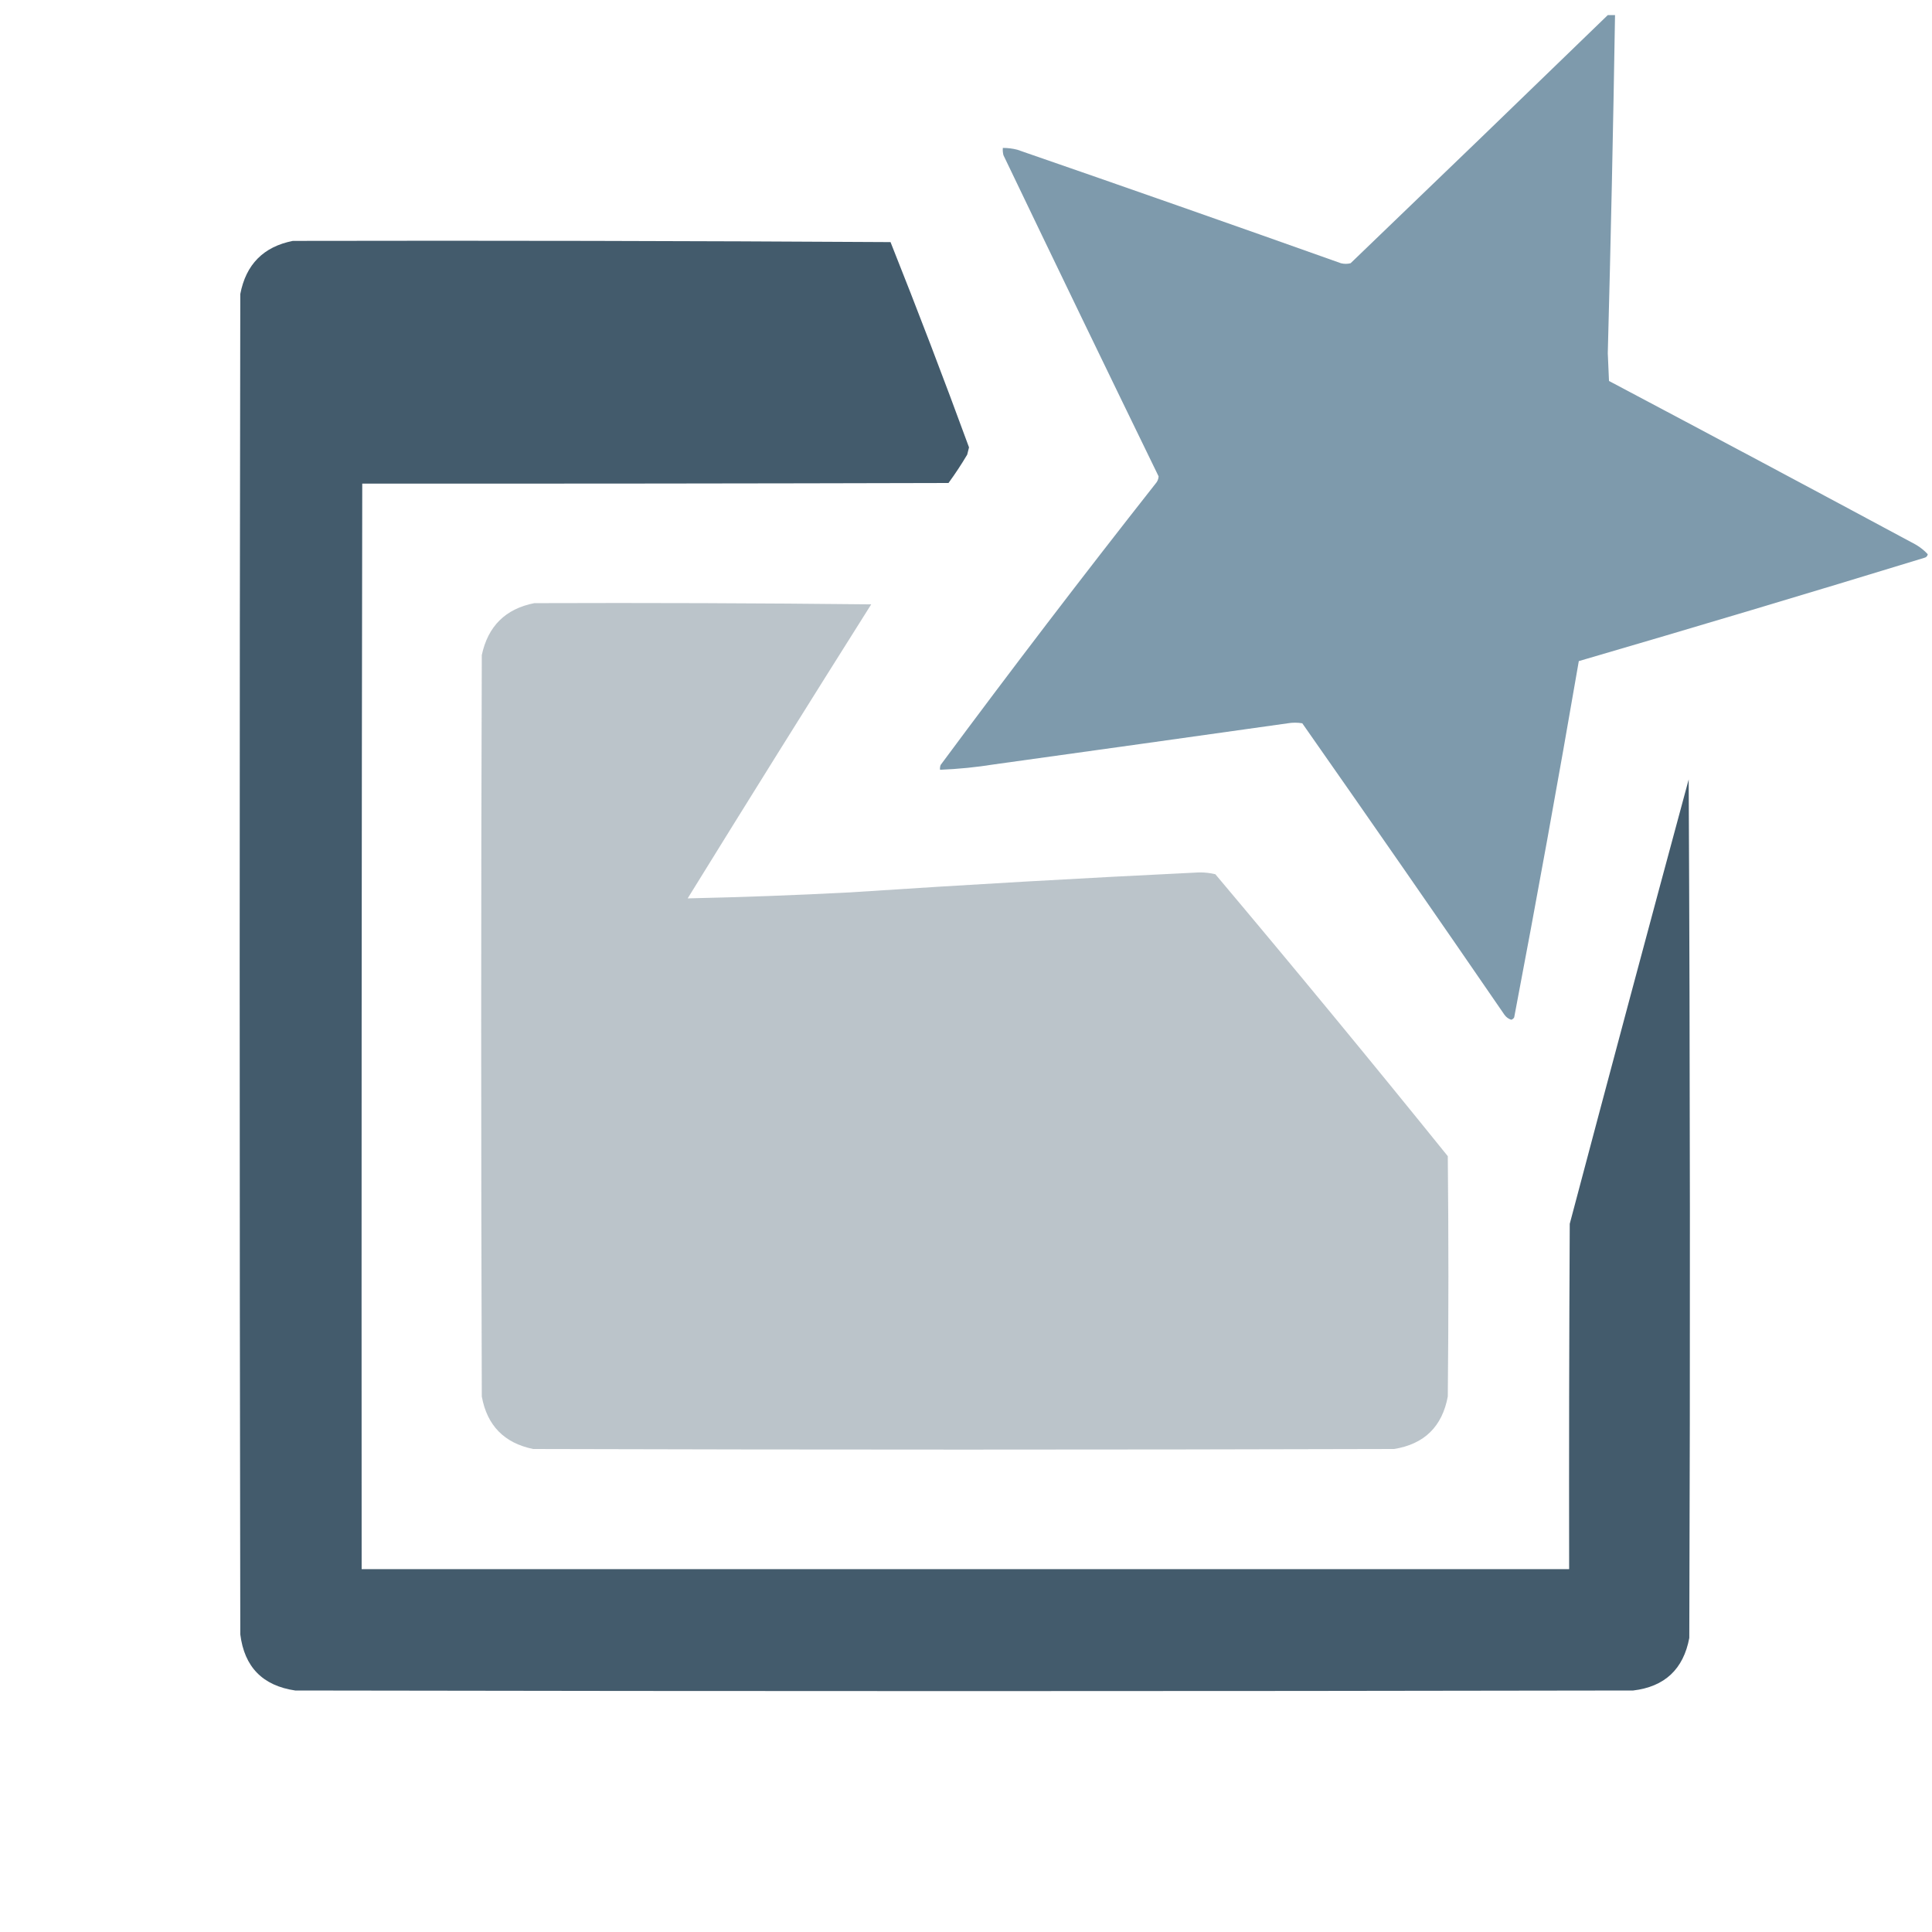
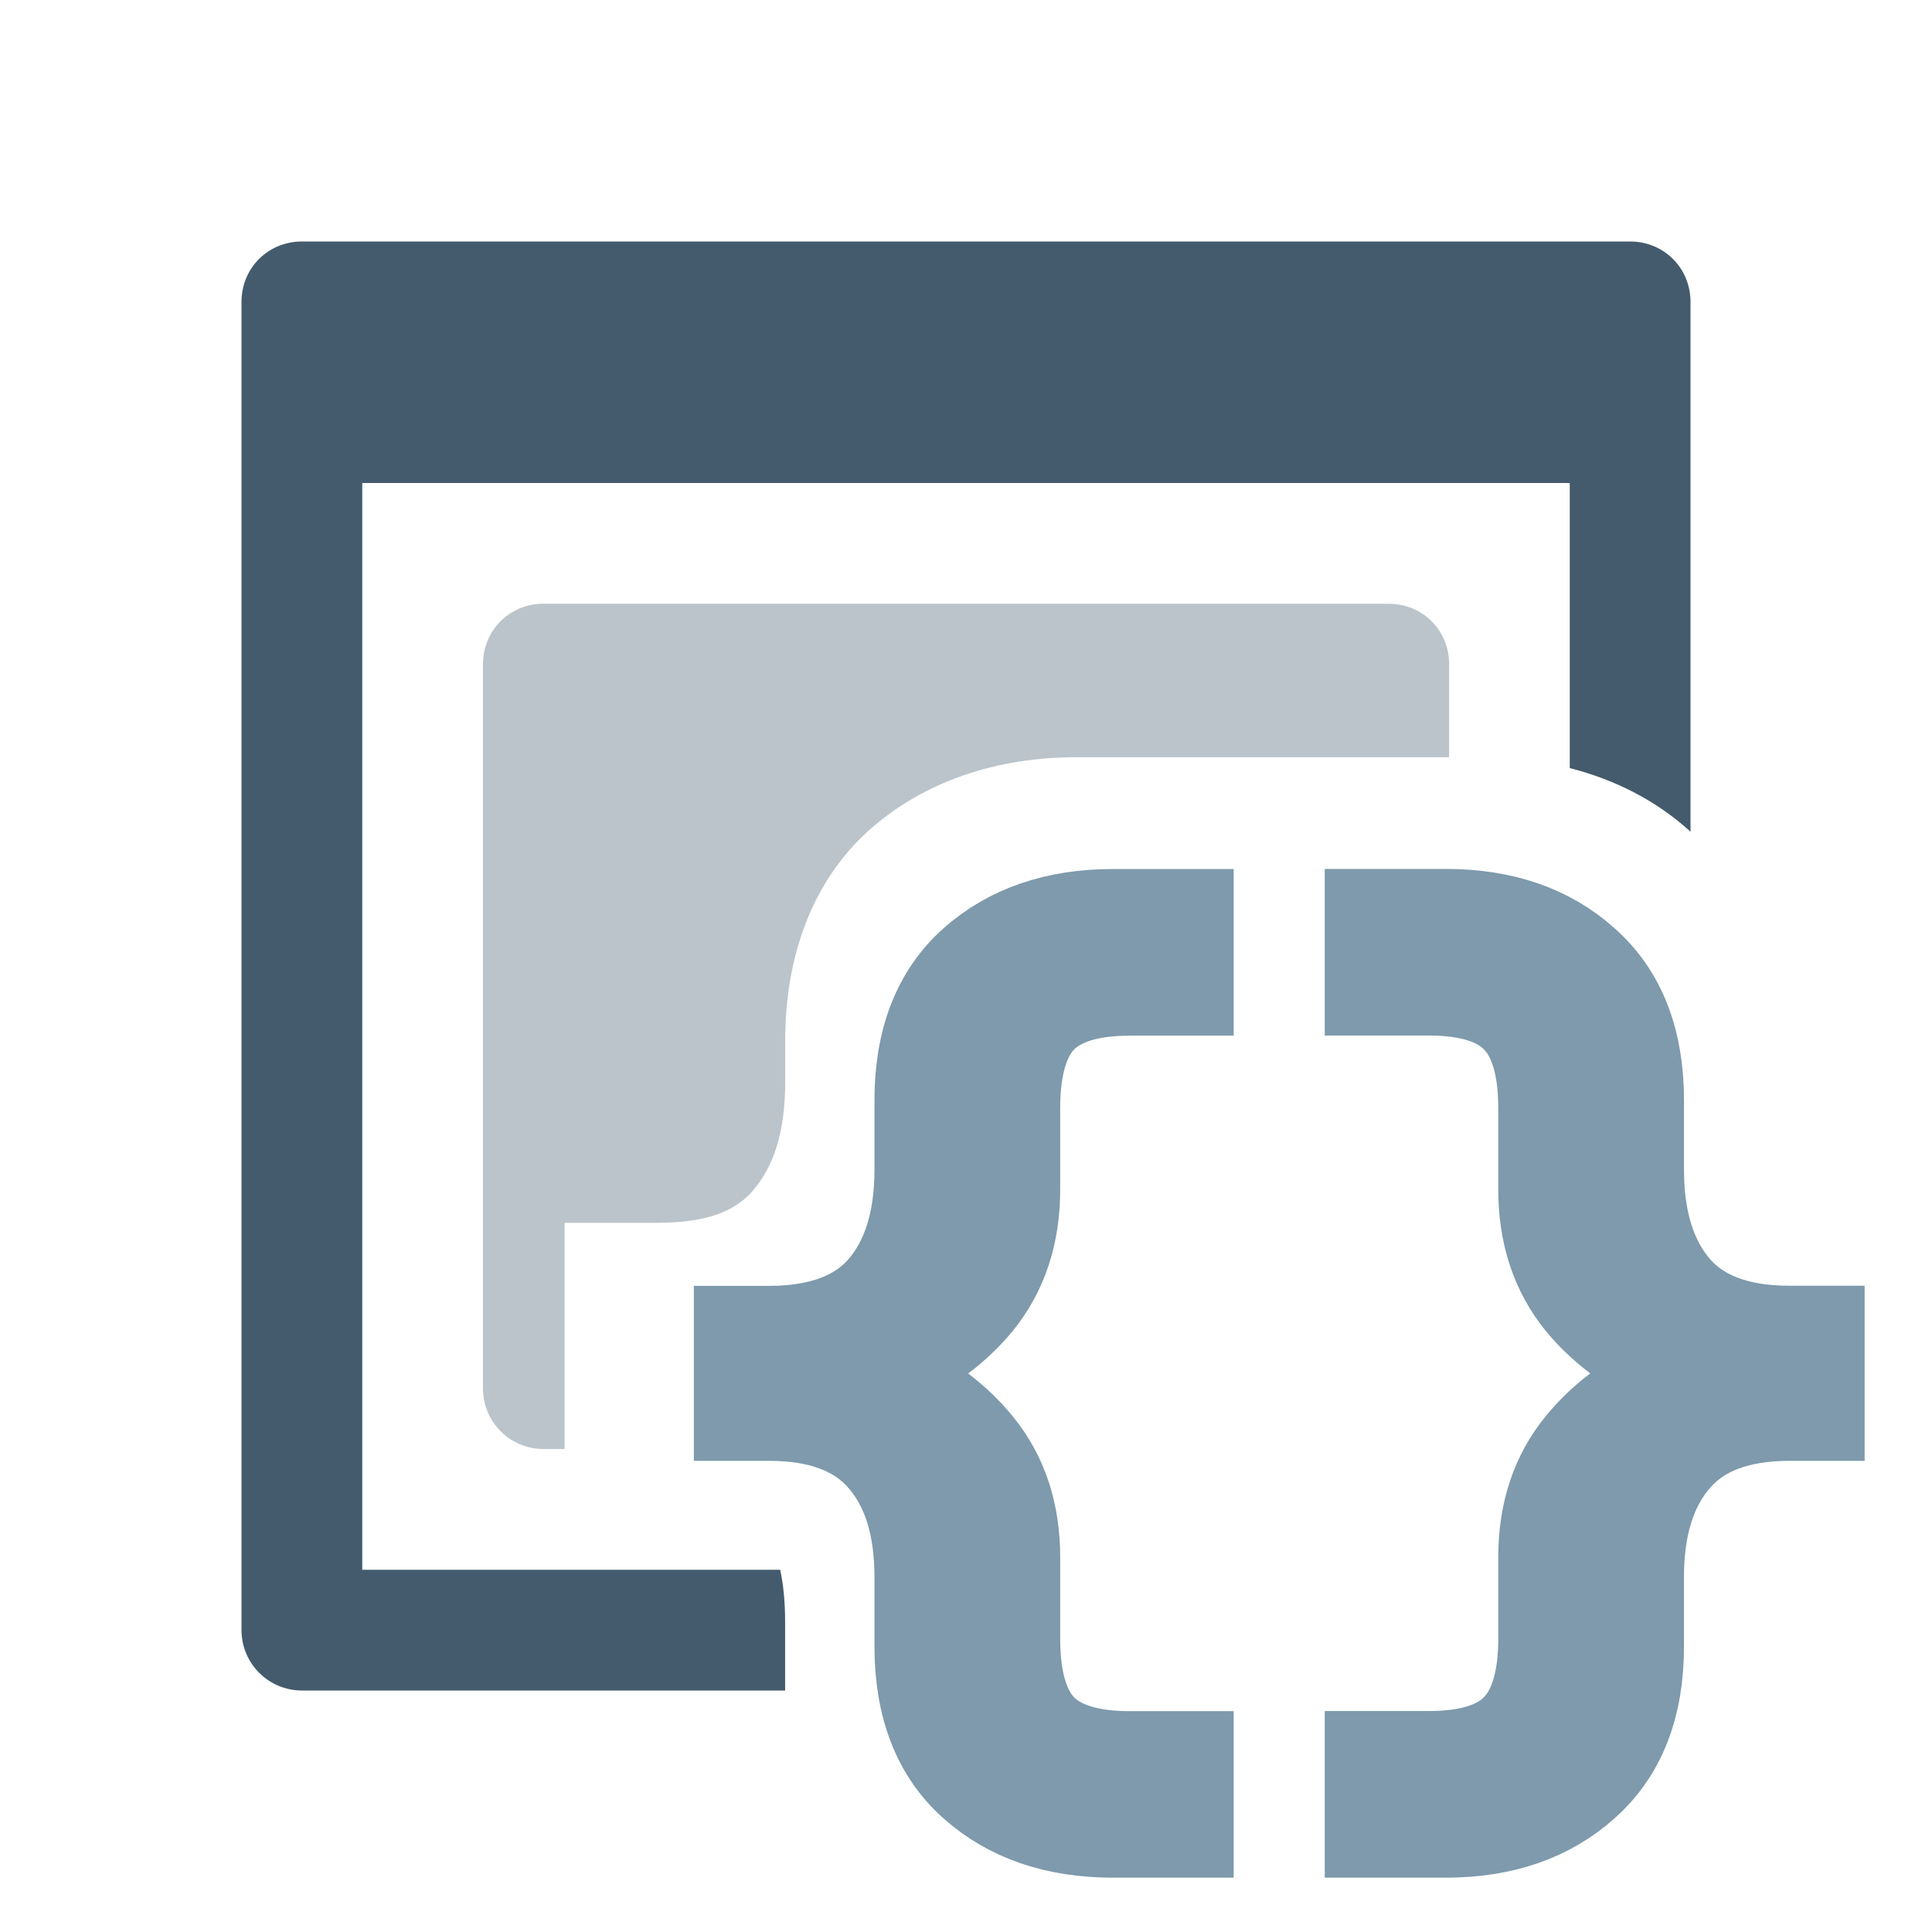
- <svg xmlns="http://www.w3.org/2000/svg" viewBox="0 0 1600 1600">
-   <path d="m1331.5 12.5h6c-1.51 93.342-3.51 186.68-6 280 0.33 7.667 0.67 15.333 1 23 84.83 44.912 169.49 90.079 254 135.5 3.8 2.213 7.13 4.88 10 8-0.32 1.653-1.32 2.653-3 3-95.18 29.126-190.51 57.626-286 85.5-16.97 98.487-34.8 196.82-53.5 295-0.52 1.016-1.35 1.682-2.5 2-2.23-0.719-4.06-2.052-5.5-4-55.46-80.762-111.3-161.26-167.5-241.5-4-0.667-8-0.667-12 0-80.987 11.427-161.99 22.76-243 34-14.919 2.394-29.919 3.894-45 4.5-0.157-1.373 0.01-2.707 0.5-4 58.183-78.52 117.52-156.19 178-233 1.545-1.709 2.378-3.709 2.5-6-43.095-88.524-85.928-177.19-128.5-266-0.495-1.973-0.662-3.973-0.5-6 4.06-0.015 8.06 0.485 12 1.5 89.484 30.939 178.82 62.272 268 94 2.67 0.667 5.33 0.667 8 0 71.17-68.339 142.17-136.84 213-205.5z" fill="#7e9aac" />
-   <path d="m242.5 199.5c165-0.333 330 0 495 1 22.461 56.387 44.128 113.05 65 170l-1.5 6c-4.794 8.09-9.961 15.924-15.5 23.5-161.91 0.427-323.74 0.594-485.5 0.5-0.5 299.67-0.667 599.33-0.5 899h1e3c-0.17-95.33 0-190.67 0.5-286 32.53-122.78 65.36-245.45 98.5-368 1.17 237 1.33 474 0.5 711-4.88 25.88-20.38 40.38-46.5 43.5-369.33 0.67-738.67 0.67-1108 0-26.967-3.97-42.134-19.47-45.5-46.5-0.667-370-0.667-740 0-1110 4.68-24.513 19.18-39.179 43.5-44z" fill="#435b6c" />
-   <path d="m442.5 499.5c93.002-0.333 186 0 279 1-51.042 80.915-101.71 162.08-152 243.5 45.014-0.972 90.014-2.638 135-5 96.116-6.36 192.28-11.86 288.5-16.5 4.585-0.069 9.08 0.431 13.5 1.5 65 77.189 129.17 155.02 192.5 233.5 0.67 66.33 0.67 132.67 0 199-4.63 24.96-19.46 39.46-44.5 43.5-237.67 0.67-475.33 0.67-713 0-23.956-4.96-38.122-19.46-42.5-43.5-0.667-204.67-0.667-409.33 0-614 5.134-23.968 19.634-38.301 43.5-43z" fill="#445C6D" fill-opacity=".36" />
+ <svg xmlns="http://www.w3.org/2000/svg" version="1.1" viewBox="0 0 16 16">
+   <path d="m4.5 5c-0.28 0-0.5 0.22-0.5 0.5v6c0 0.276 0.224 0.5 0.5 0.5h0.176v-1.873h0.758c0.439 0 0.658-0.103 0.803-0.268v-0.002c0.162-0.187 0.266-0.462 0.266-0.906v-0.34c0-0.692 0.226-1.317 0.695-1.736 0.453-0.404 1.056-0.604 1.713-0.604h0.705 1.959 0.426v-0.771c0-0.28-0.22-0.5-0.5-0.5h-7z" fill="#445c6d" fill-opacity=".361" />
+   <path d="m2.5 2c-0.28 0-0.5 0.22-0.5 0.5v11c0 0.276 0.224 0.5 0.5 0.5h4.002v-0.566c0-0.168-0.014-0.31-0.041-0.434h-3.461v-9h10v2.361c0.372 0.095 0.709 0.265 0.988 0.516 0.004 0.004 0.008 0.008 0.012 0.012v-4.389c0-0.28-0.22-0.5-0.5-0.5h-11z" fill="#435b6c" />
+   <path d="m9.793 15.126h-0.578q-0.69 0-1.121-0.385-0.428-0.381-0.428-1.106v-0.574q0-0.651-0.32-1.017-0.32-0.37-0.979-0.37h-0.197v-0.601h0.197q0.659 0 0.979-0.366 0.32-0.37 0.32-1.021v-0.574q0-0.724 0.428-1.106 0.432-0.385 1.121-0.385h0.578v0.532h-0.439q-0.524 0-0.763 0.243-0.235 0.243-0.235 0.782v0.674q0 0.536-0.297 0.902-0.297 0.362-0.825 0.574v0.092q0.528 0.212 0.825 0.578 0.297 0.362 0.297 0.898v0.674q0 0.539 0.235 0.782 0.239 0.243 0.763 0.243h0.439zm5.225-3.452h-0.197q-0.659 0-0.979 0.37-0.32 0.366-0.32 1.017v0.574q0 0.724-0.432 1.106-0.428 0.385-1.117 0.385h-0.578v-0.532h0.439q0.524 0 0.759-0.243 0.239-0.243 0.239-0.782v-0.674q0-0.536 0.297-0.898 0.297-0.366 0.825-0.578v-0.092q-0.528-0.212-0.825-0.574-0.297-0.366-0.297-0.902v-0.674q0-0.539-0.239-0.782-0.235-0.243-0.759-0.243h-0.439v-0.532h0.578q0.69 0 1.117 0.385 0.432 0.381 0.432 1.106v0.574q0 0.651 0.32 1.021 0.32 0.366 0.979 0.366h0.197z" fill="#7e9aac" stroke="#7e9aac" stroke-width=".848" aria-label="{}" />
</svg>
